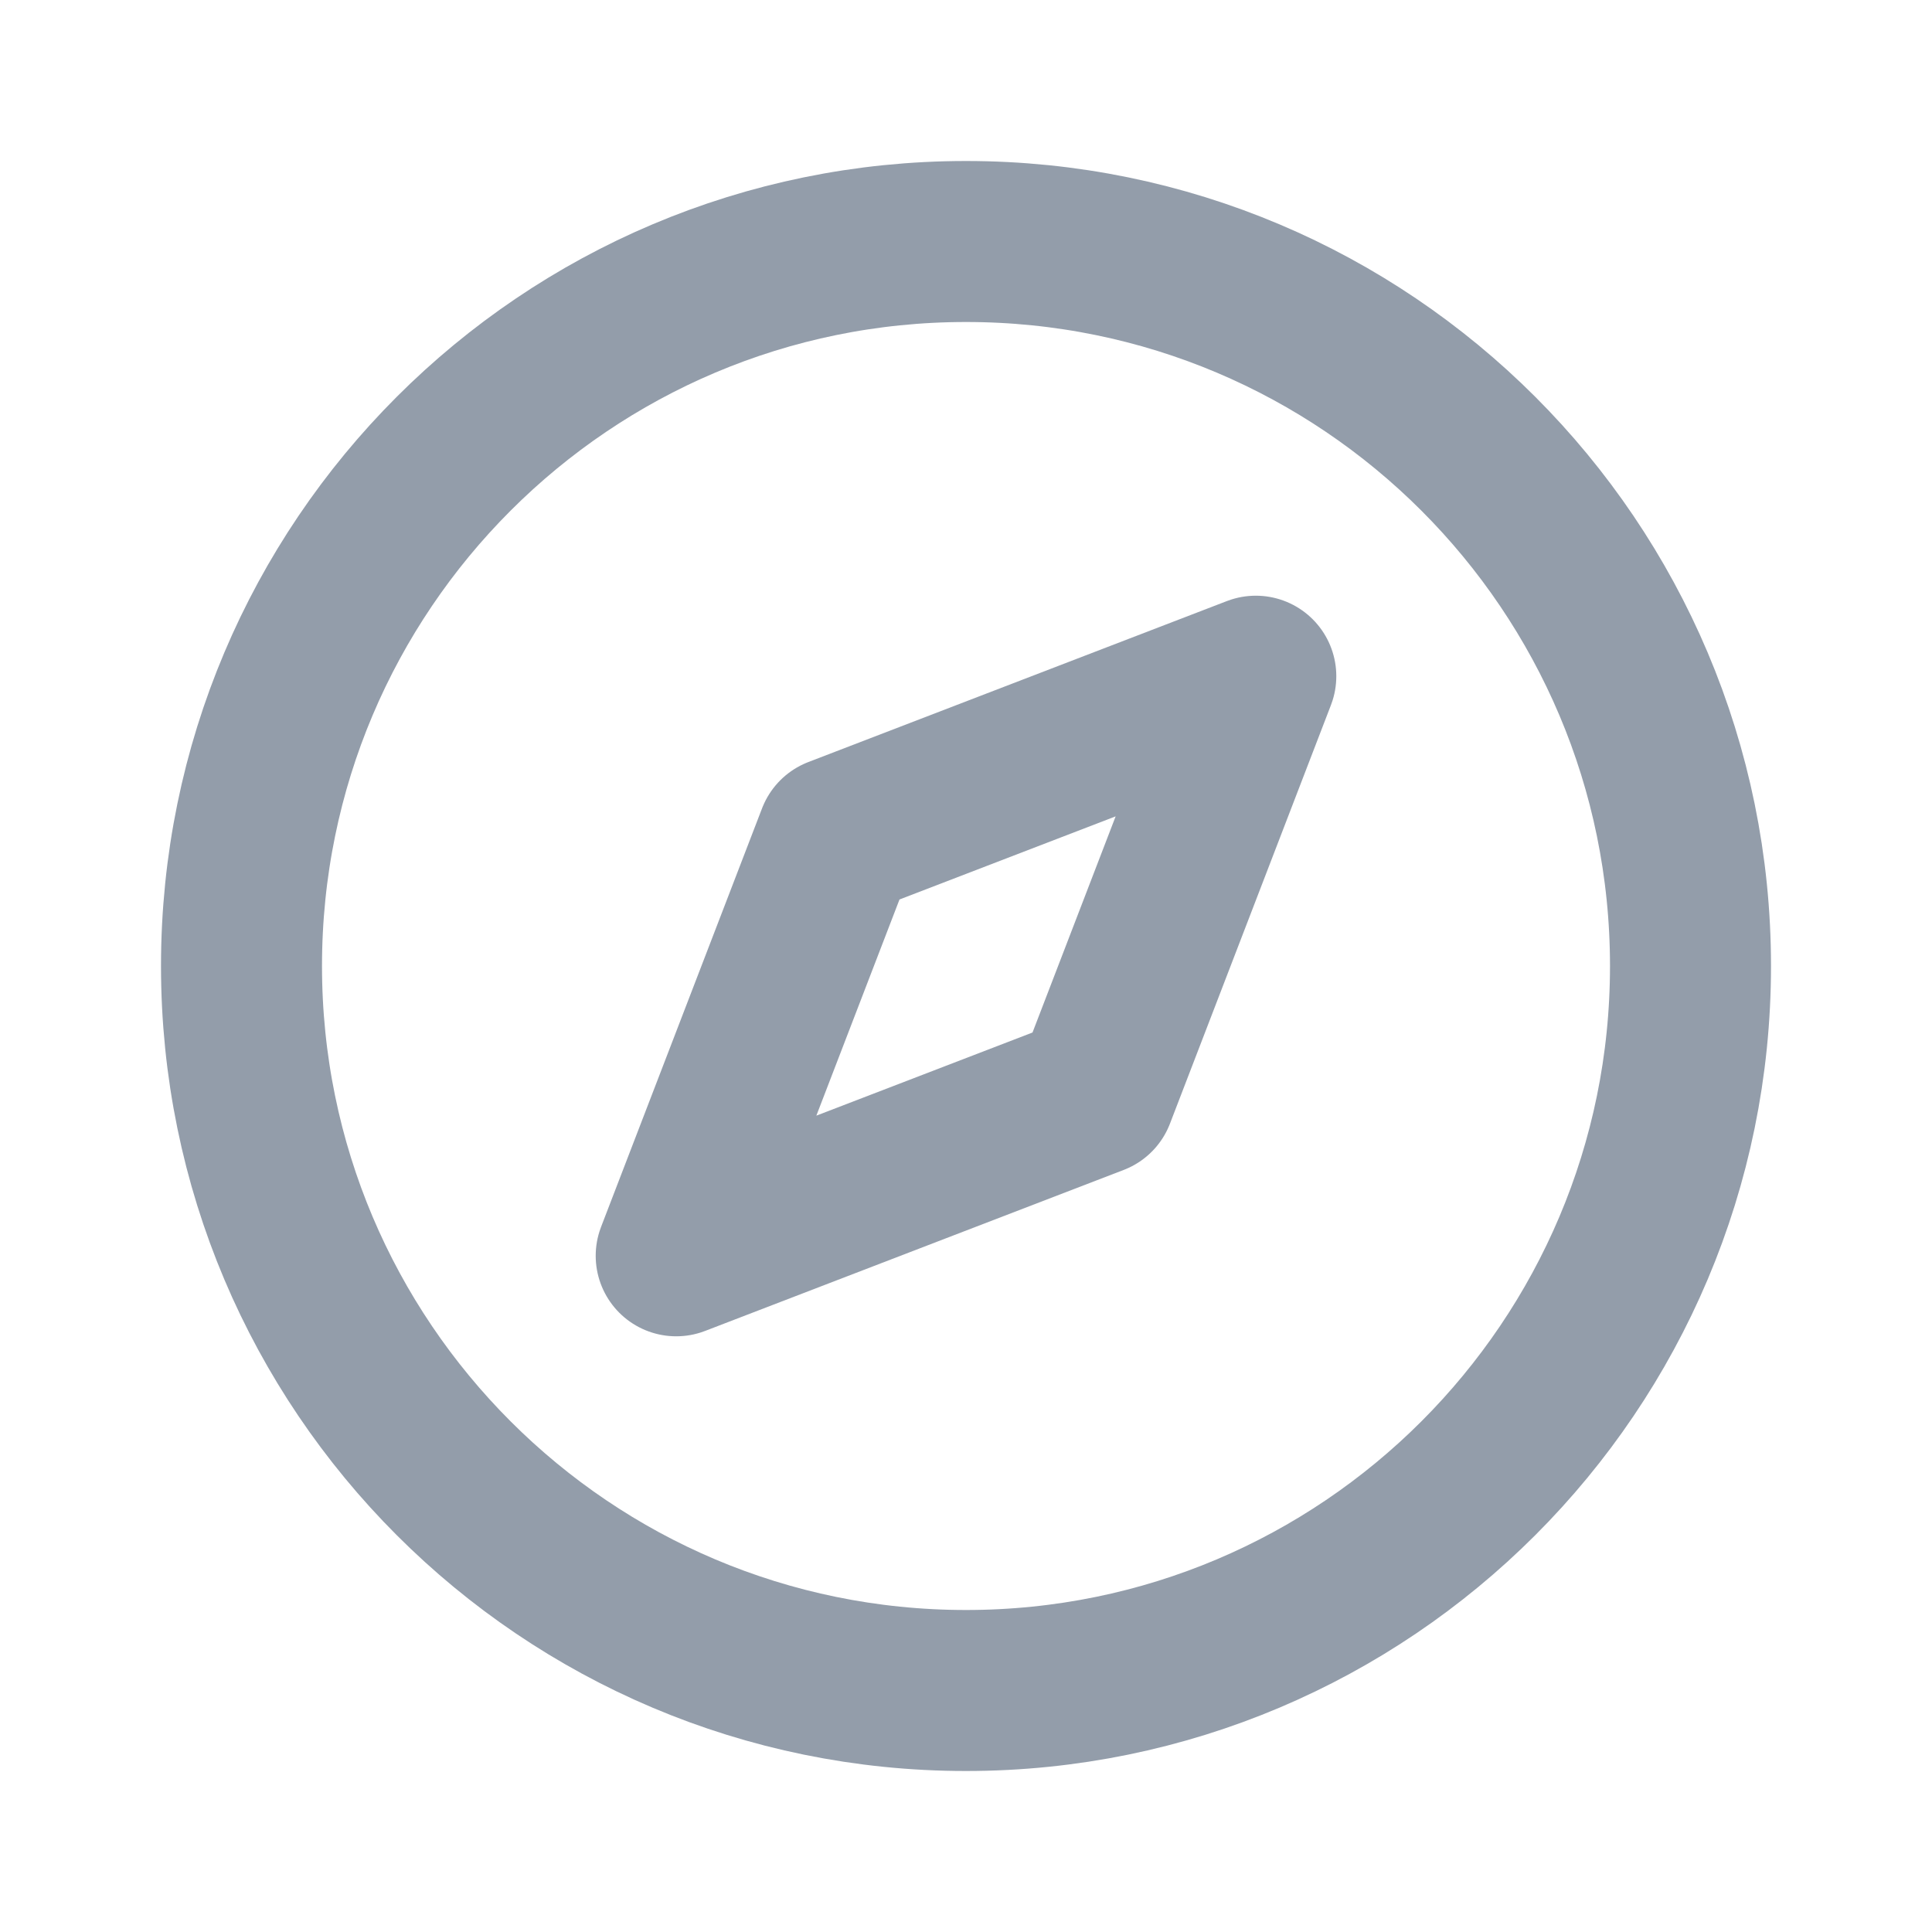
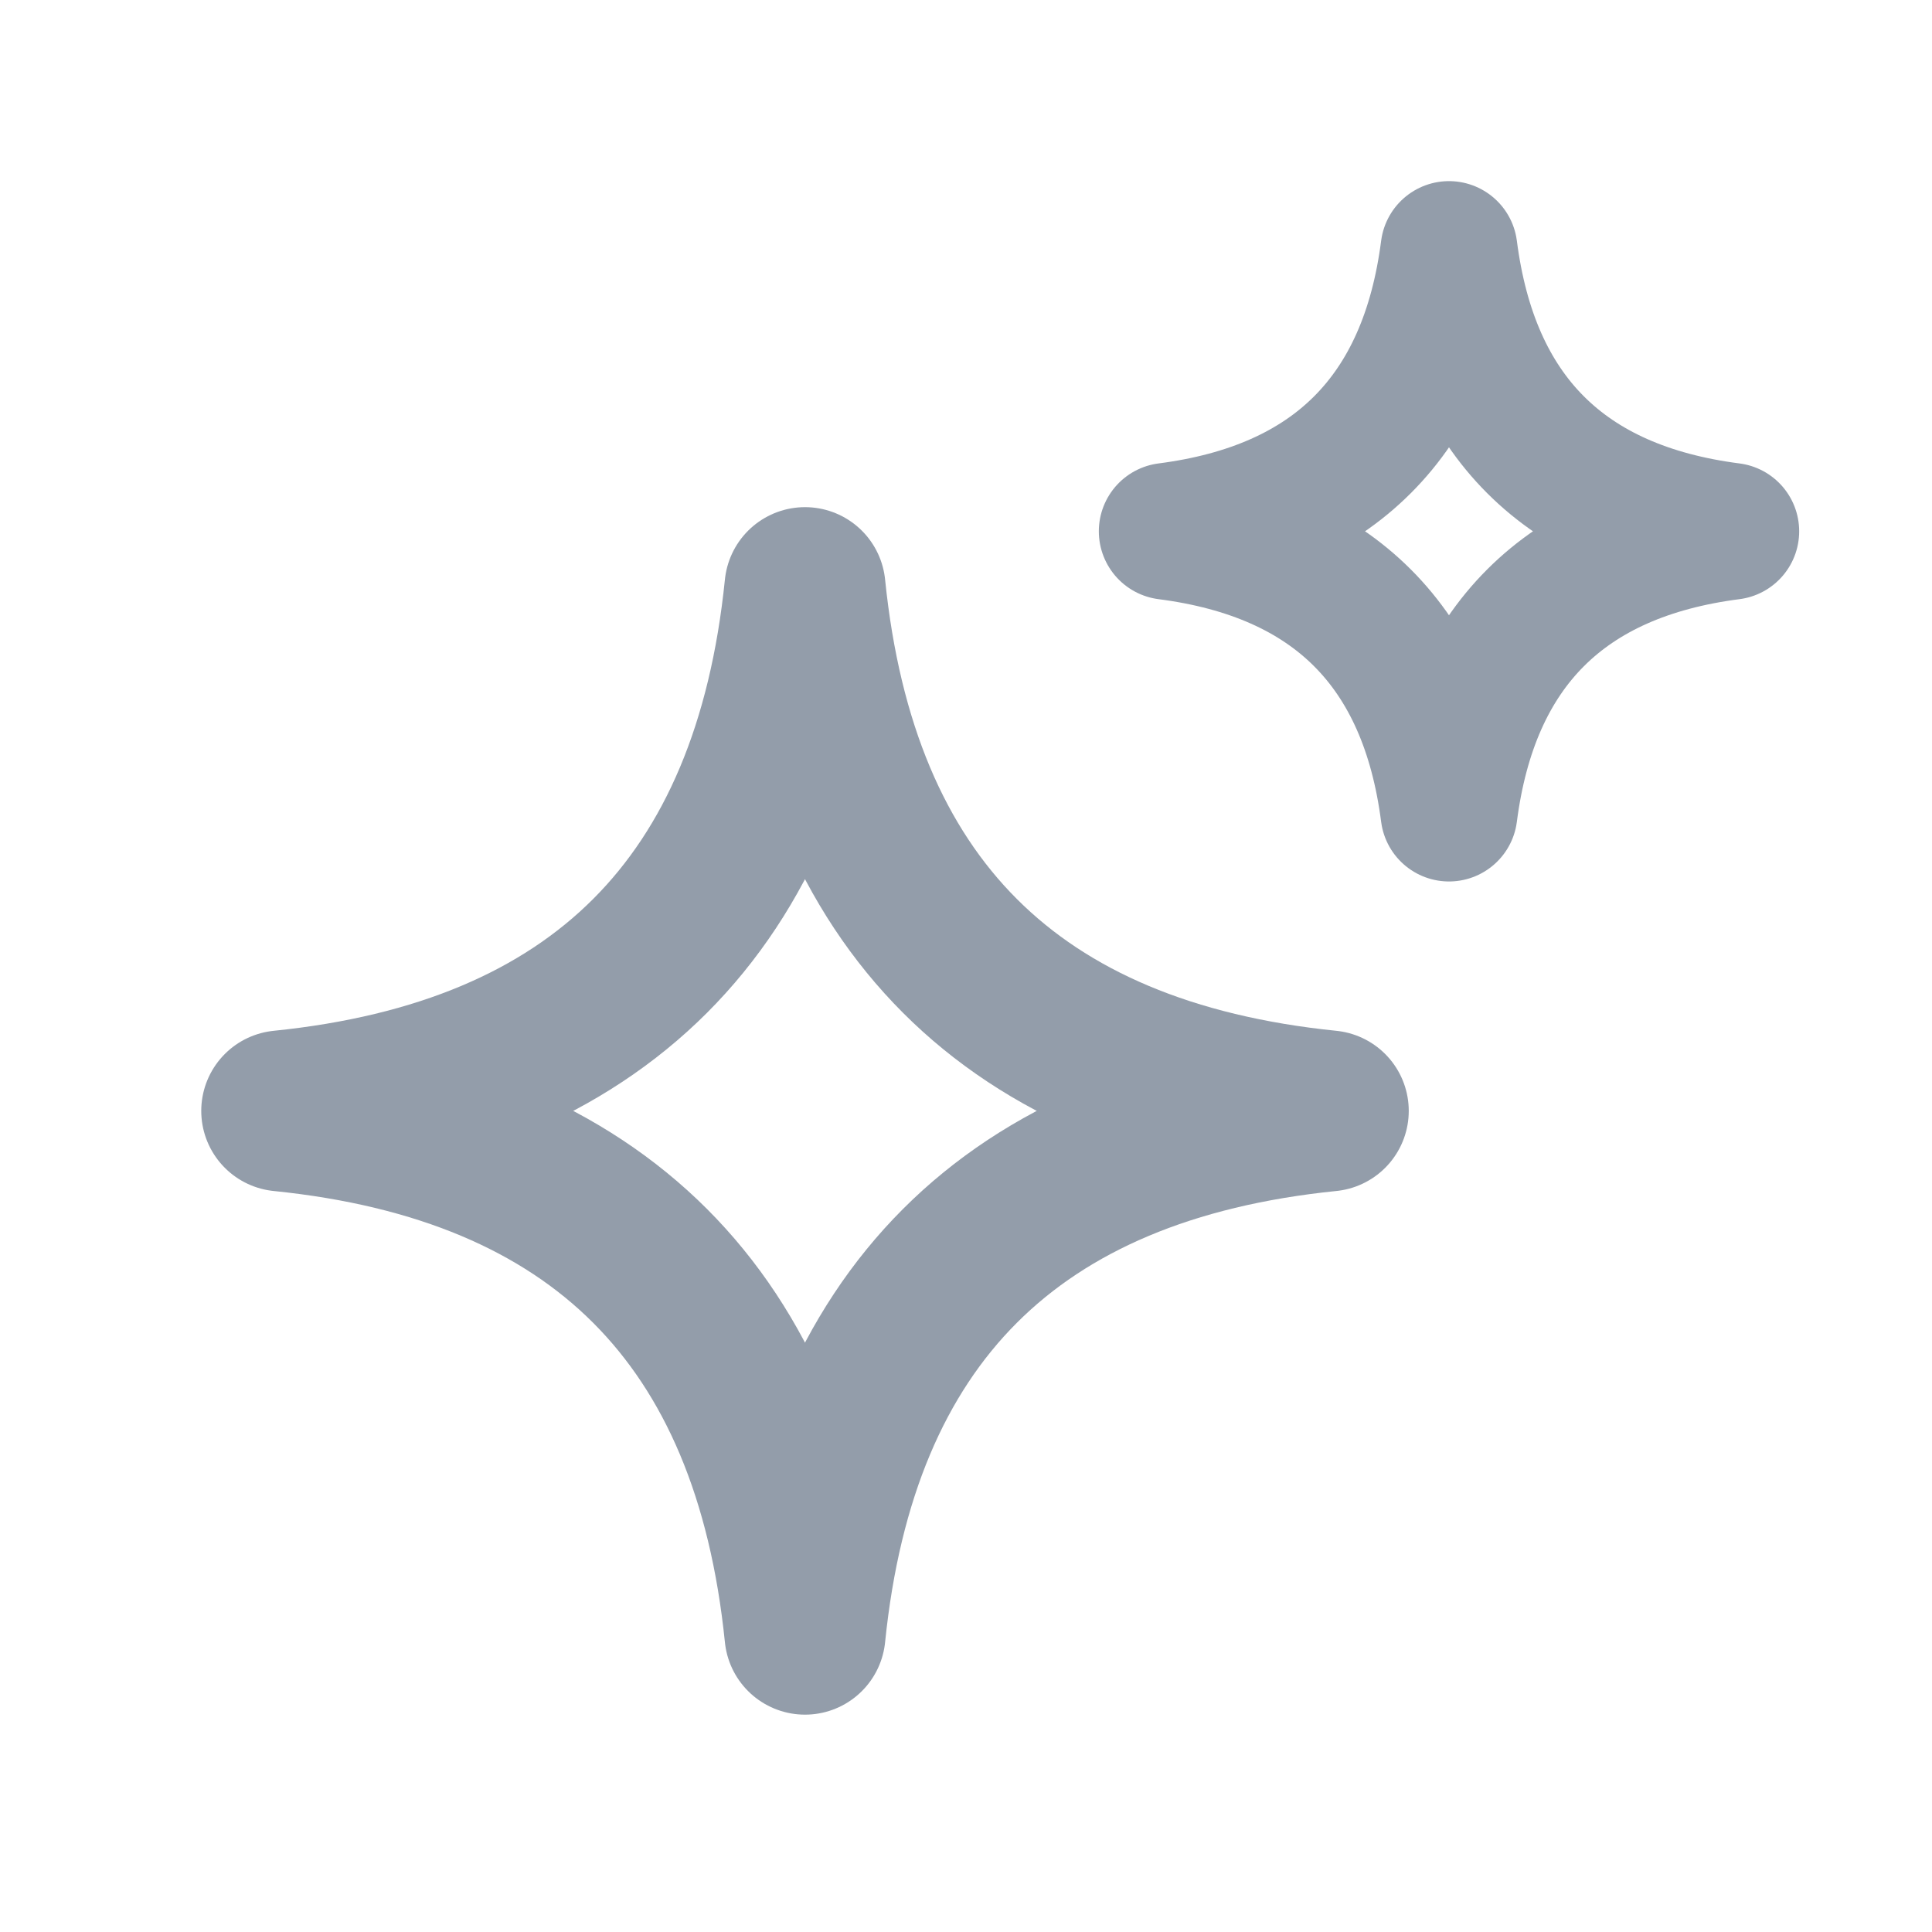
<svg xmlns="http://www.w3.org/2000/svg" width="24" height="24" viewBox="0 0 24 24" fill="none">
-   <circle cx="12" cy="12" r="9" stroke="#939DAA" stroke-width="2" />
-   <path d="M15.6 8.4 13.6 13.6 8.4 15.6 10.4 10.4z" stroke="#939DAA" stroke-width="2" stroke-linecap="round" stroke-linejoin="round" />
+   <path d="M10 7.3 Q10.6 13.2 16.5 13.8 Q10.6 14.4 10 20.3 Q9.4 14.4 3.5 13.8 Q9.4 13.2 10 7.3 Z" stroke="#939DAA" stroke-width="2" stroke-linejoin="round" />
+   <path d="M18 3.1 Q18.4 6.2 21.5 6.6 Q18.4 7 18 10.1 Q17.6 7 14.5 6.6 Q17.6 6.2 18 3.1 Z" stroke="#939DAA" stroke-width="1.7" stroke-linejoin="round" />
</svg>
